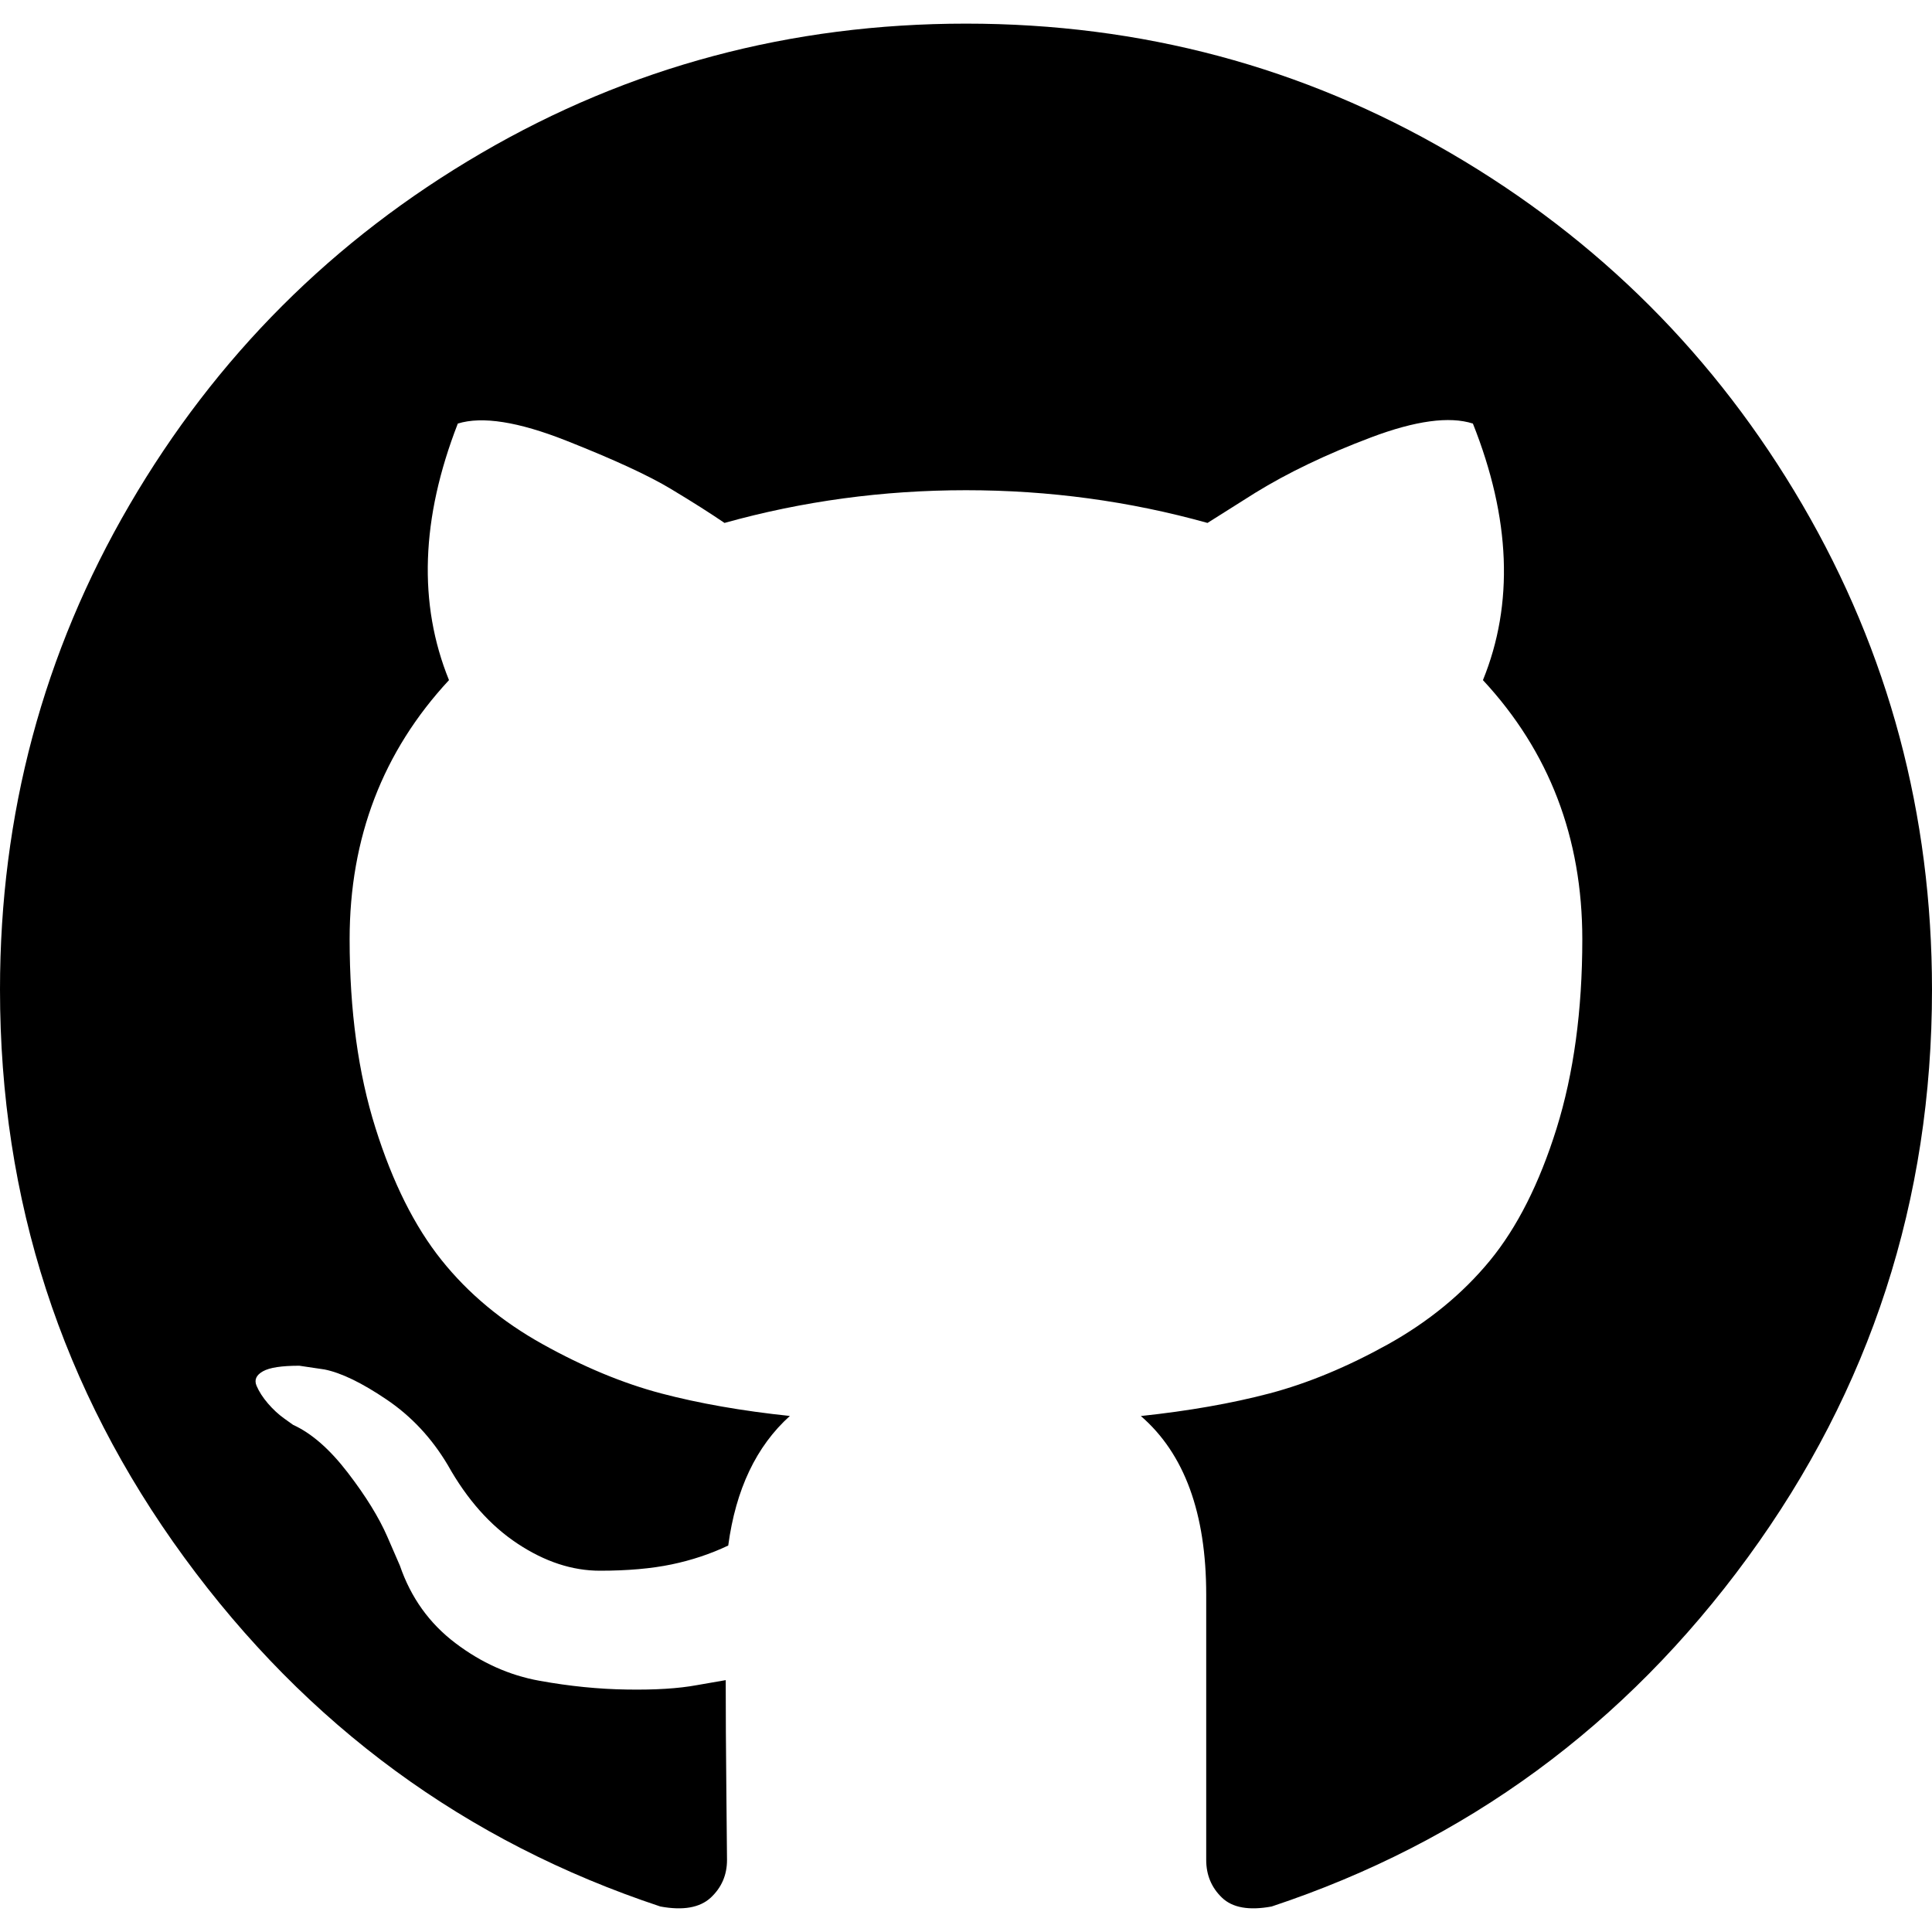
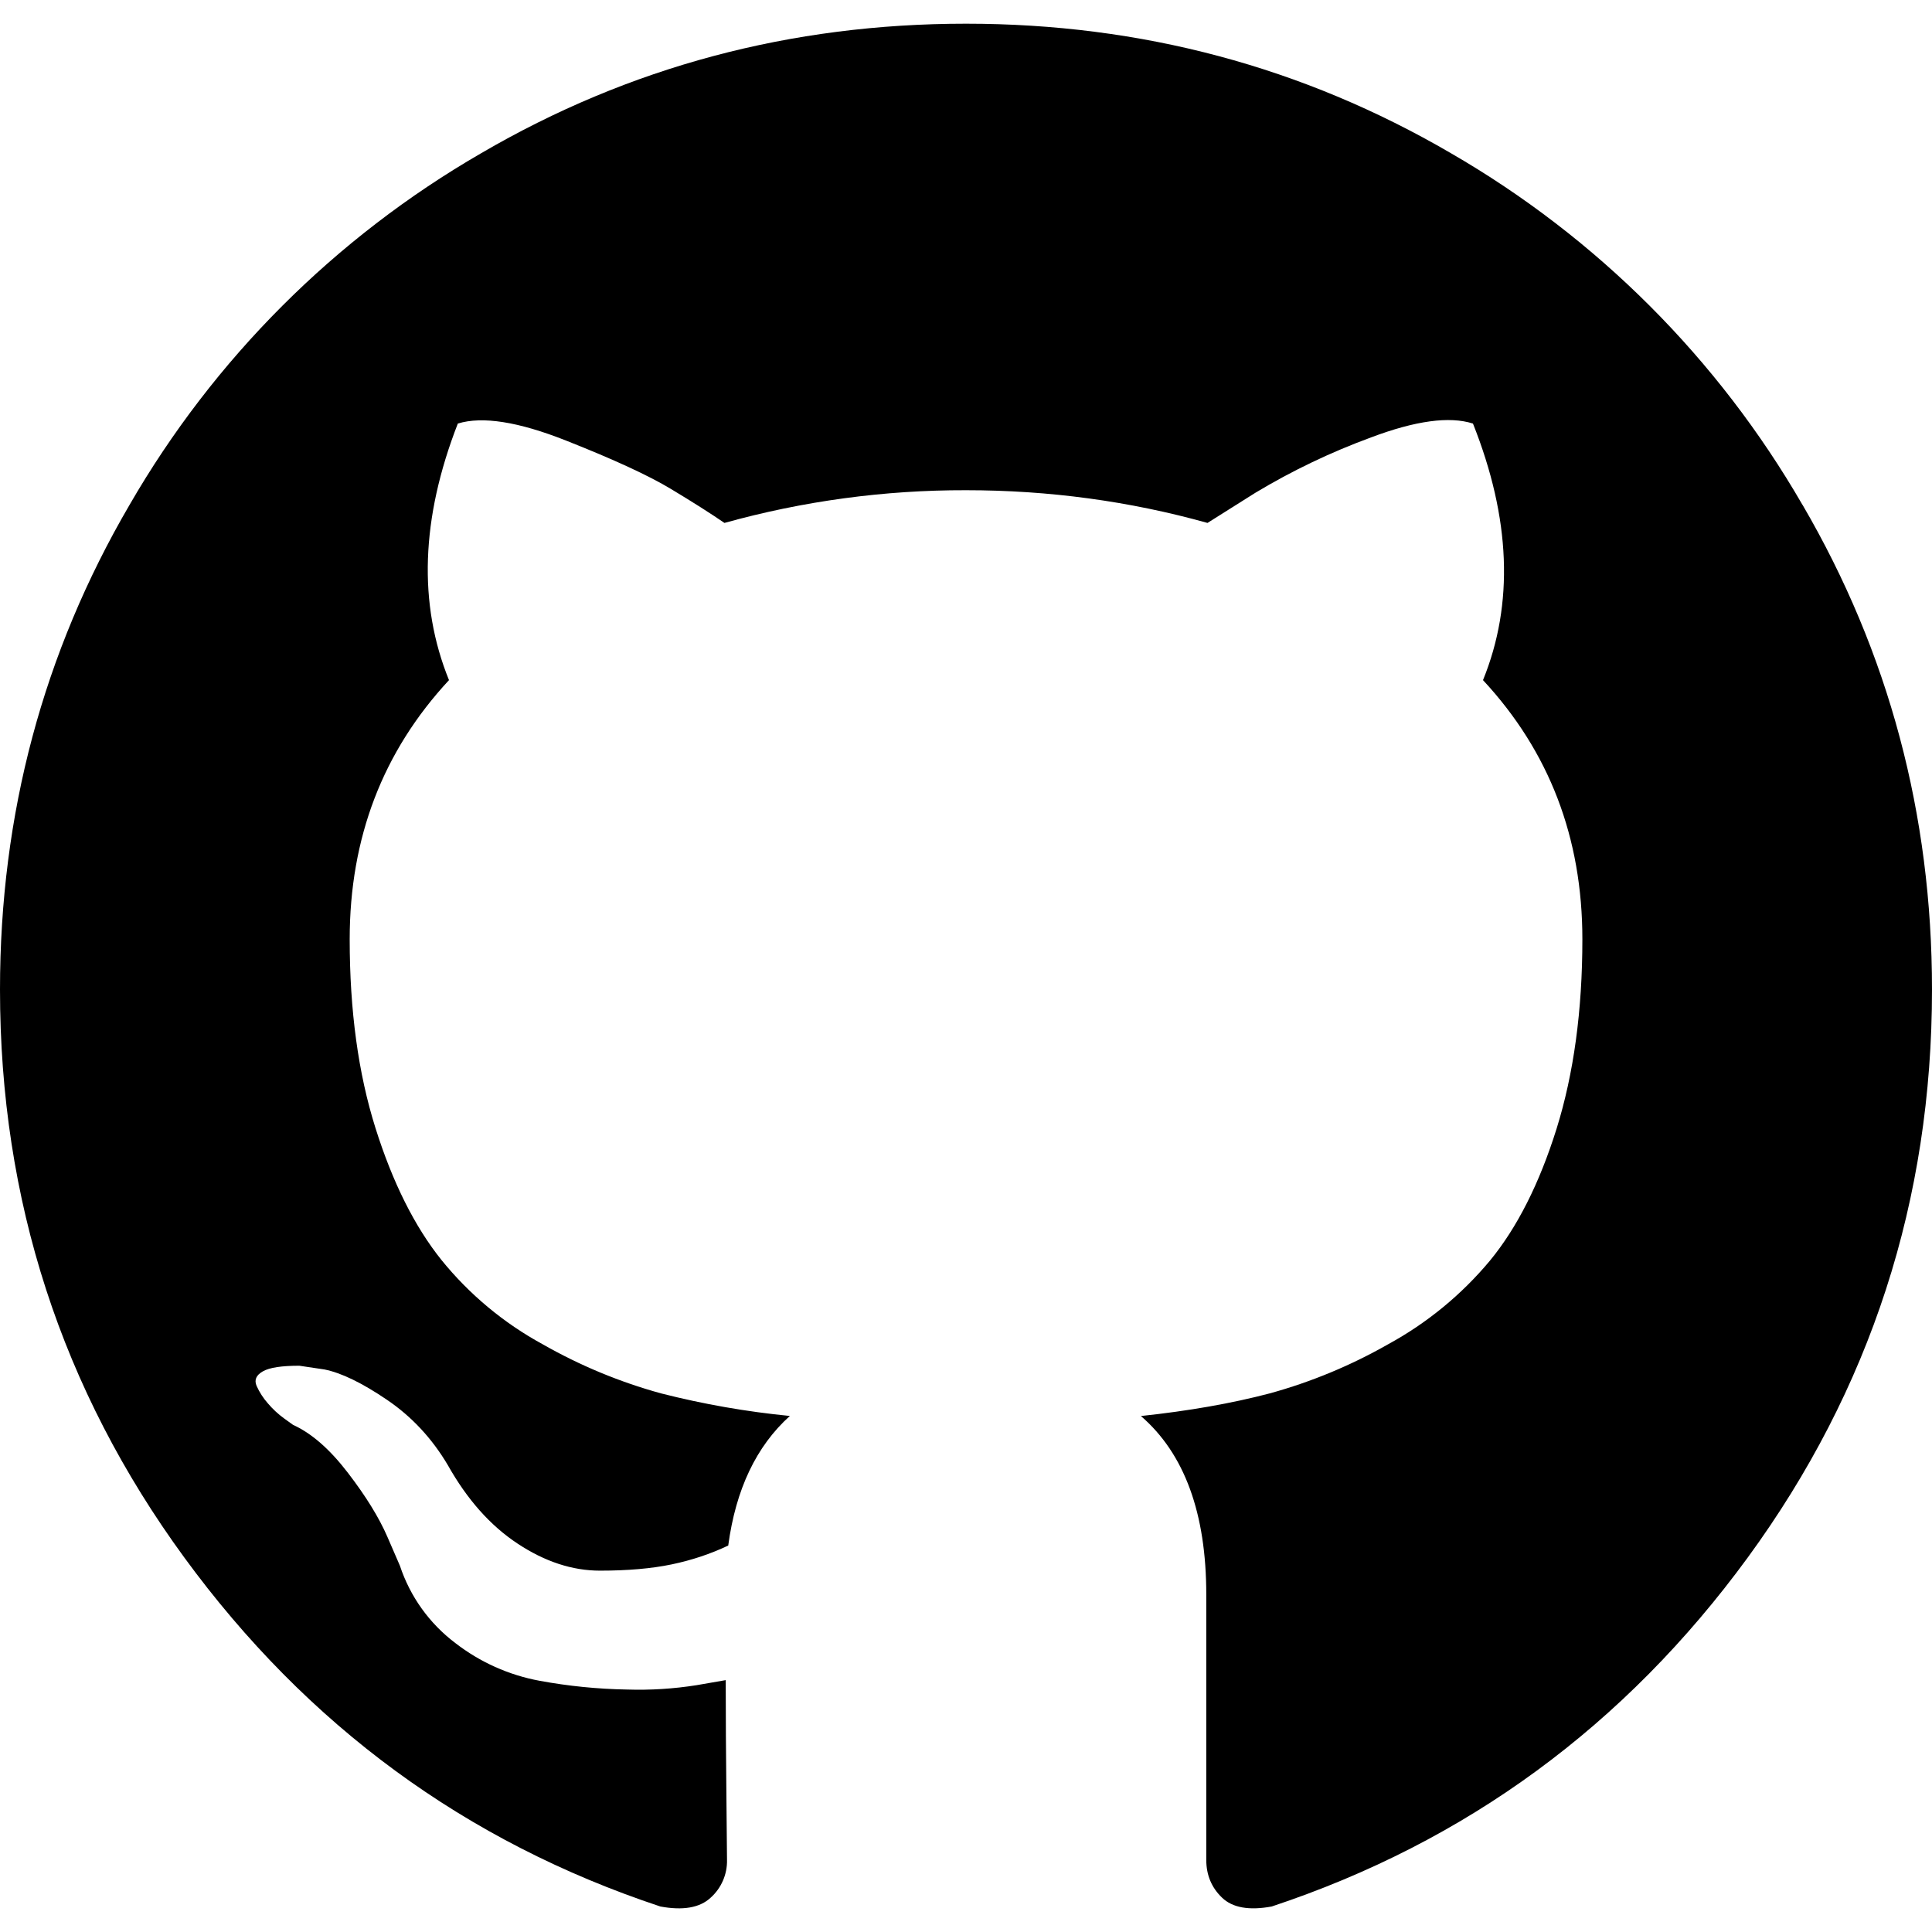
- <svg xmlns="http://www.w3.org/2000/svg" width="30" height="30" viewBox="0 0 30 30" fill="none">
-   <path d="M27.988 7.838C26.646 5.539 24.827 3.72 22.529 2.379C20.23 1.037 17.721 0.367 15 0.367C12.278 0.367 9.769 1.038 7.471 2.379C5.172 3.72 3.353 5.539 2.012 7.838C0.671 10.136 0 12.645 0 15.366C0 18.635 0.954 21.574 2.861 24.184C4.769 26.795 7.233 28.602 10.254 29.604C10.605 29.669 10.866 29.623 11.035 29.468C11.204 29.311 11.289 29.116 11.289 28.882C11.289 28.843 11.285 28.491 11.279 27.827C11.272 27.163 11.269 26.584 11.269 26.089L10.82 26.167C10.533 26.22 10.172 26.242 9.736 26.235C9.3 26.229 8.847 26.184 8.378 26.099C7.909 26.015 7.473 25.819 7.07 25.513C6.666 25.207 6.38 24.807 6.21 24.312L6.015 23.863C5.885 23.564 5.68 23.231 5.4 22.867C5.12 22.502 4.837 22.255 4.551 22.125L4.414 22.027C4.323 21.962 4.238 21.883 4.16 21.792C4.082 21.701 4.023 21.61 3.984 21.519C3.945 21.427 3.978 21.353 4.082 21.294C4.186 21.235 4.375 21.207 4.648 21.207L5.039 21.265C5.299 21.317 5.621 21.473 6.006 21.734C6.39 21.994 6.705 22.332 6.953 22.749C7.252 23.283 7.613 23.69 8.037 23.97C8.46 24.25 8.886 24.39 9.316 24.39C9.745 24.39 10.117 24.357 10.429 24.292C10.741 24.227 11.034 24.129 11.308 23.999C11.425 23.126 11.744 22.456 12.265 21.987C11.523 21.909 10.856 21.792 10.263 21.636C9.671 21.479 9.059 21.225 8.427 20.873C7.795 20.522 7.271 20.086 6.855 19.565C6.438 19.044 6.096 18.36 5.83 17.514C5.563 16.668 5.429 15.691 5.429 14.585C5.429 13.009 5.944 11.668 6.972 10.561C6.491 9.377 6.536 8.048 7.109 6.577C7.487 6.46 8.047 6.548 8.789 6.841C9.531 7.134 10.074 7.385 10.419 7.593C10.765 7.801 11.041 7.977 11.25 8.12C12.461 7.782 13.711 7.612 15 7.612C16.289 7.612 17.539 7.782 18.75 8.12L19.492 7.652C20 7.339 20.599 7.052 21.289 6.792C21.979 6.532 22.506 6.46 22.871 6.577C23.457 8.049 23.509 9.377 23.027 10.561C24.056 11.668 24.57 13.009 24.57 14.585C24.57 15.692 24.436 16.671 24.17 17.524C23.903 18.377 23.558 19.06 23.135 19.575C22.712 20.089 22.184 20.522 21.553 20.874C20.921 21.225 20.309 21.479 19.717 21.636C19.124 21.792 18.457 21.909 17.715 21.988C18.392 22.573 18.73 23.498 18.73 24.761V28.881C18.73 29.115 18.812 29.311 18.975 29.467C19.137 29.623 19.394 29.669 19.746 29.604C22.767 28.601 25.231 26.795 27.139 24.184C29.046 21.573 30 18.634 30 15.366C29.999 12.645 29.328 10.136 27.988 7.838Z" fill="black" />
+ <svg xmlns="http://www.w3.org/2000/svg" width="30" height="30" fill="none">
+   <path d="M27.988 7.838a14.935 14.935 0 00-5.46-5.46C20.232 1.039 17.722.368 15 .368c-2.722 0-5.231.67-7.53 2.012a14.933 14.933 0 00-5.458 5.459C.67 10.136 0 12.645 0 15.366c0 3.269.954 6.208 2.861 8.818 1.908 2.611 4.372 4.418 7.393 5.42.351.065.612.02.78-.136a.764.764 0 00.255-.586l-.01-1.055a174.37 174.37 0 01-.01-1.738l-.45.078a5.728 5.728 0 01-1.083.068 8.267 8.267 0 01-1.358-.136 3.034 3.034 0 01-1.308-.586 2.478 2.478 0 01-.86-1.2l-.195-.45c-.13-.3-.335-.632-.615-.996-.28-.365-.563-.612-.85-.742l-.136-.098a1.433 1.433 0 01-.254-.235 1.073 1.073 0 01-.176-.273c-.039-.091-.006-.166.098-.225.104-.059.293-.087.566-.087l.39.058c.261.052.583.208.968.469.384.26.7.598.947 1.015.3.534.66.94 1.084 1.22.423.28.85.42 1.279.42.43 0 .8-.032 1.113-.097.312-.065.605-.163.879-.293.117-.873.436-1.543.957-2.012a13.383 13.383 0 01-2.002-.351 7.971 7.971 0 01-1.836-.762 5.258 5.258 0 01-1.572-1.309c-.417-.52-.759-1.205-1.025-2.05-.267-.847-.4-1.824-.4-2.93 0-1.576.514-2.917 1.542-4.024-.481-1.184-.436-2.513.137-3.984.378-.117.938-.03 1.68.264.742.293 1.285.544 1.63.752.346.208.622.384.83.527A13.868 13.868 0 0115 7.612c1.29 0 2.54.17 3.75.508l.743-.468a10.51 10.51 0 011.797-.86c.69-.26 1.217-.332 1.582-.215.586 1.472.638 2.8.156 3.984 1.029 1.107 1.543 2.448 1.543 4.024 0 1.107-.134 2.086-.4 2.94-.267.852-.612 1.535-1.035 2.05a5.46 5.46 0 01-1.582 1.299 7.986 7.986 0 01-1.836.762c-.593.156-1.26.273-2.002.352.677.585 1.015 1.51 1.015 2.773v4.12c0 .234.082.43.245.586.162.156.42.202.771.137 3.021-1.003 5.485-2.81 7.393-5.42 1.907-2.61 2.86-5.55 2.86-8.818 0-2.72-.67-5.23-2.011-7.528z" fill="#000" />
</svg>
